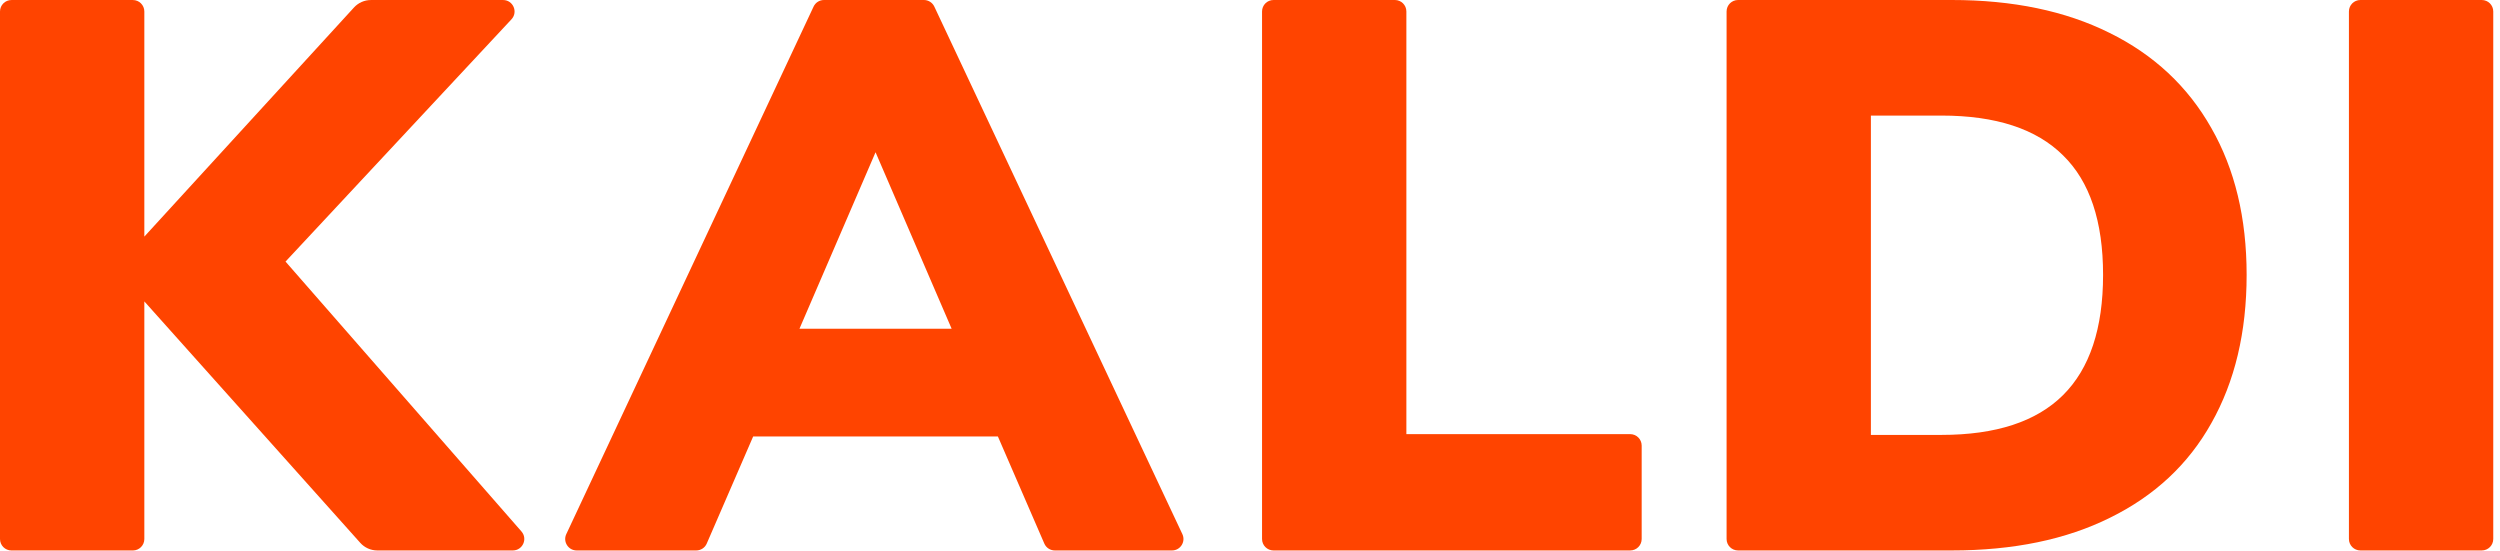
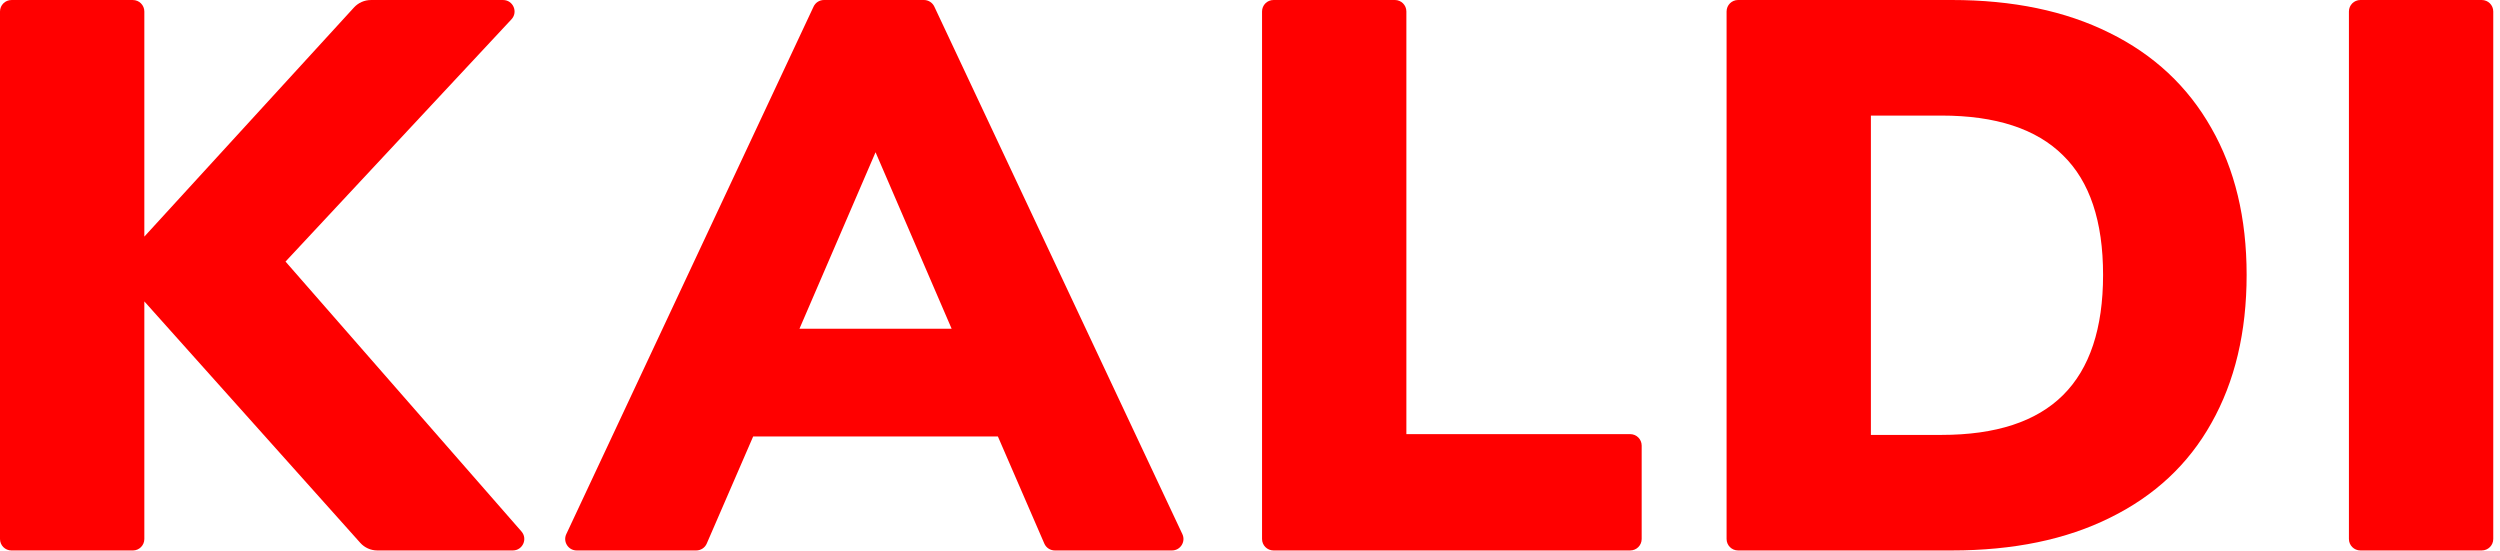
<svg xmlns="http://www.w3.org/2000/svg" xmlns:xlink="http://www.w3.org/1999/xlink" viewBox="0 0 109 24">
  <g transform="translate(-1470)">
-     <g style="mix-blend-mode:normal" transform="translate(1470)" fill="#f40">
+     <g style="mix-blend-mode:normal" transform="translate(1470)" fill="#f00">
      <use xlink:href="#b" style="mix-blend-mode:normal" />
      <use xlink:href="#c" style="mix-blend-mode:normal" />
      <use xlink:href="#d" style="mix-blend-mode:normal" />
      <use xlink:href="#e" style="mix-blend-mode:normal" />
      <use xlink:href="#f" style="mix-blend-mode:normal" />
    </g>
  </g>
  <defs>
    <path id="b" d="M22.735 23.171c.283.323.053.829-.376.829h-5.907c-.285 0-.556-.121-.745-.333l-9.414-10.526v10.36c0 .276-.224.5-.5.5h-5.293c-.276 0-.5-.224-.5-.5v-23c0-.276.224-.5.5-.5h5.293c.276 0 .5.224.5.5v9.815l9.141-9.99c.19-.207.457-.325.738-.325h5.762c.437 0 .664.521.366.841l-9.851 10.563 10.287 11.767z" />
    <path id="c" d="M45.991 24c-.199 0-.38-.118-.459-.301l-2.024-4.669h-10.67l-2.024 4.669c-.079.183-.259.301-.459.301h-5.212c-.366 0-.608-.381-.453-.712l10.782-23c.082-.176.259-.288.453-.288h4.358c.194 0 .37.112.453.287l10.815 23c.156.332-.086.713-.452.713h-5.108zm-11.135-9.668h6.635l-3.317-7.694-3.317 7.694z" />
    <path id="d" d="M55.525 24c-.276 0-.5-.224-.5-.5v-23c0-.276.224-.5.5-.5h5.293c.276 0 .5.224.5.5v18.428h9.759c.276 0 .5.224.5.5v4.072c0 .276-.224.5-.5.5h-15.552z" />
    <path id="e" d="M75.279.5c0-.276.224-.5.5-.5h9.315c2.667 0 4.959.477 6.874 1.43 1.938.953 3.42 2.338 4.446 4.153 1.026 1.793 1.539 3.926 1.539 6.4 0 2.496-.513 4.652-1.539 6.468-1.003 1.793-2.474 3.166-4.412 4.119-1.915.953-4.218 1.43-6.908 1.43h-9.315c-.276 0-.5-.224-.5-.5v-23zm9.37 18.462c2.371 0 4.138-.579 5.301-1.736 1.163-1.157 1.744-2.905 1.744-5.242 0-2.338-.581-4.074-1.744-5.209-1.163-1.157-2.93-1.736-5.301-1.736h-3.078v13.923h3.078z" />
    <path id="f" d="M102.913 24c-.276 0-.5-.224-.5-.5v-23c0-.276.224-.5.5-.5h5.293c.276 0 .5.224.5.5v23c0 .276-.224.5-.5.5h-5.293z" />
  </defs>
</svg>
